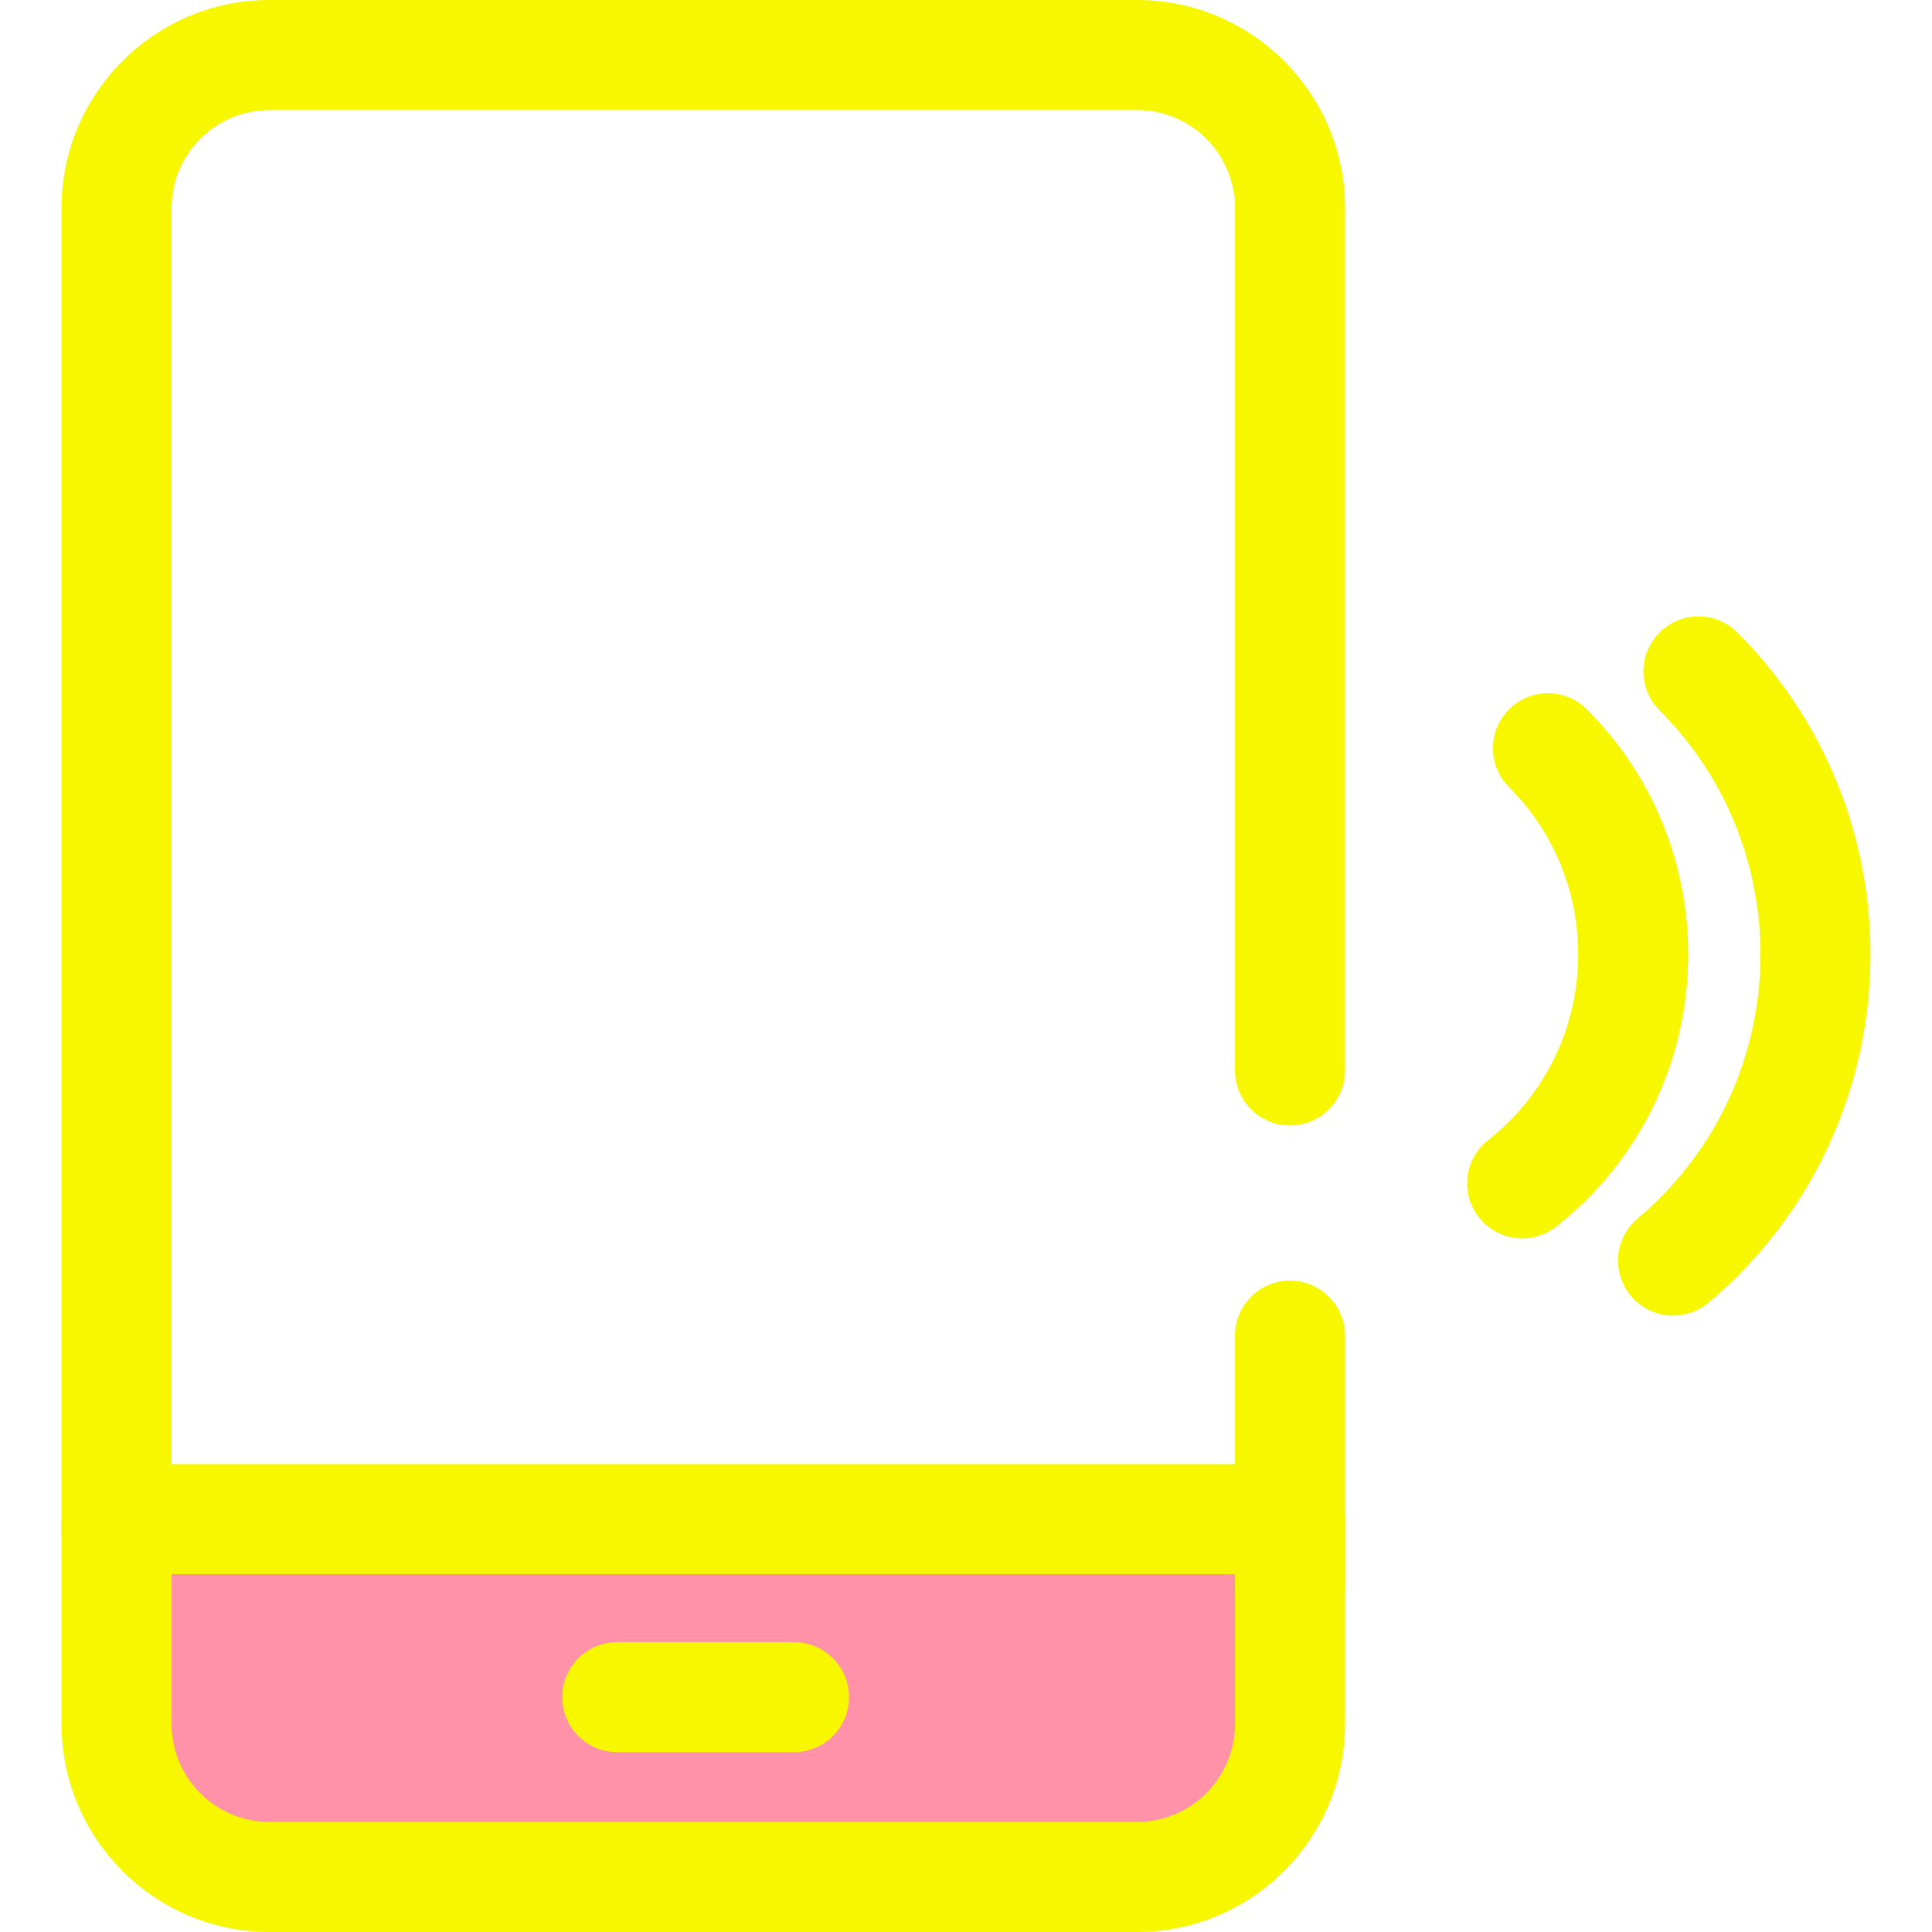
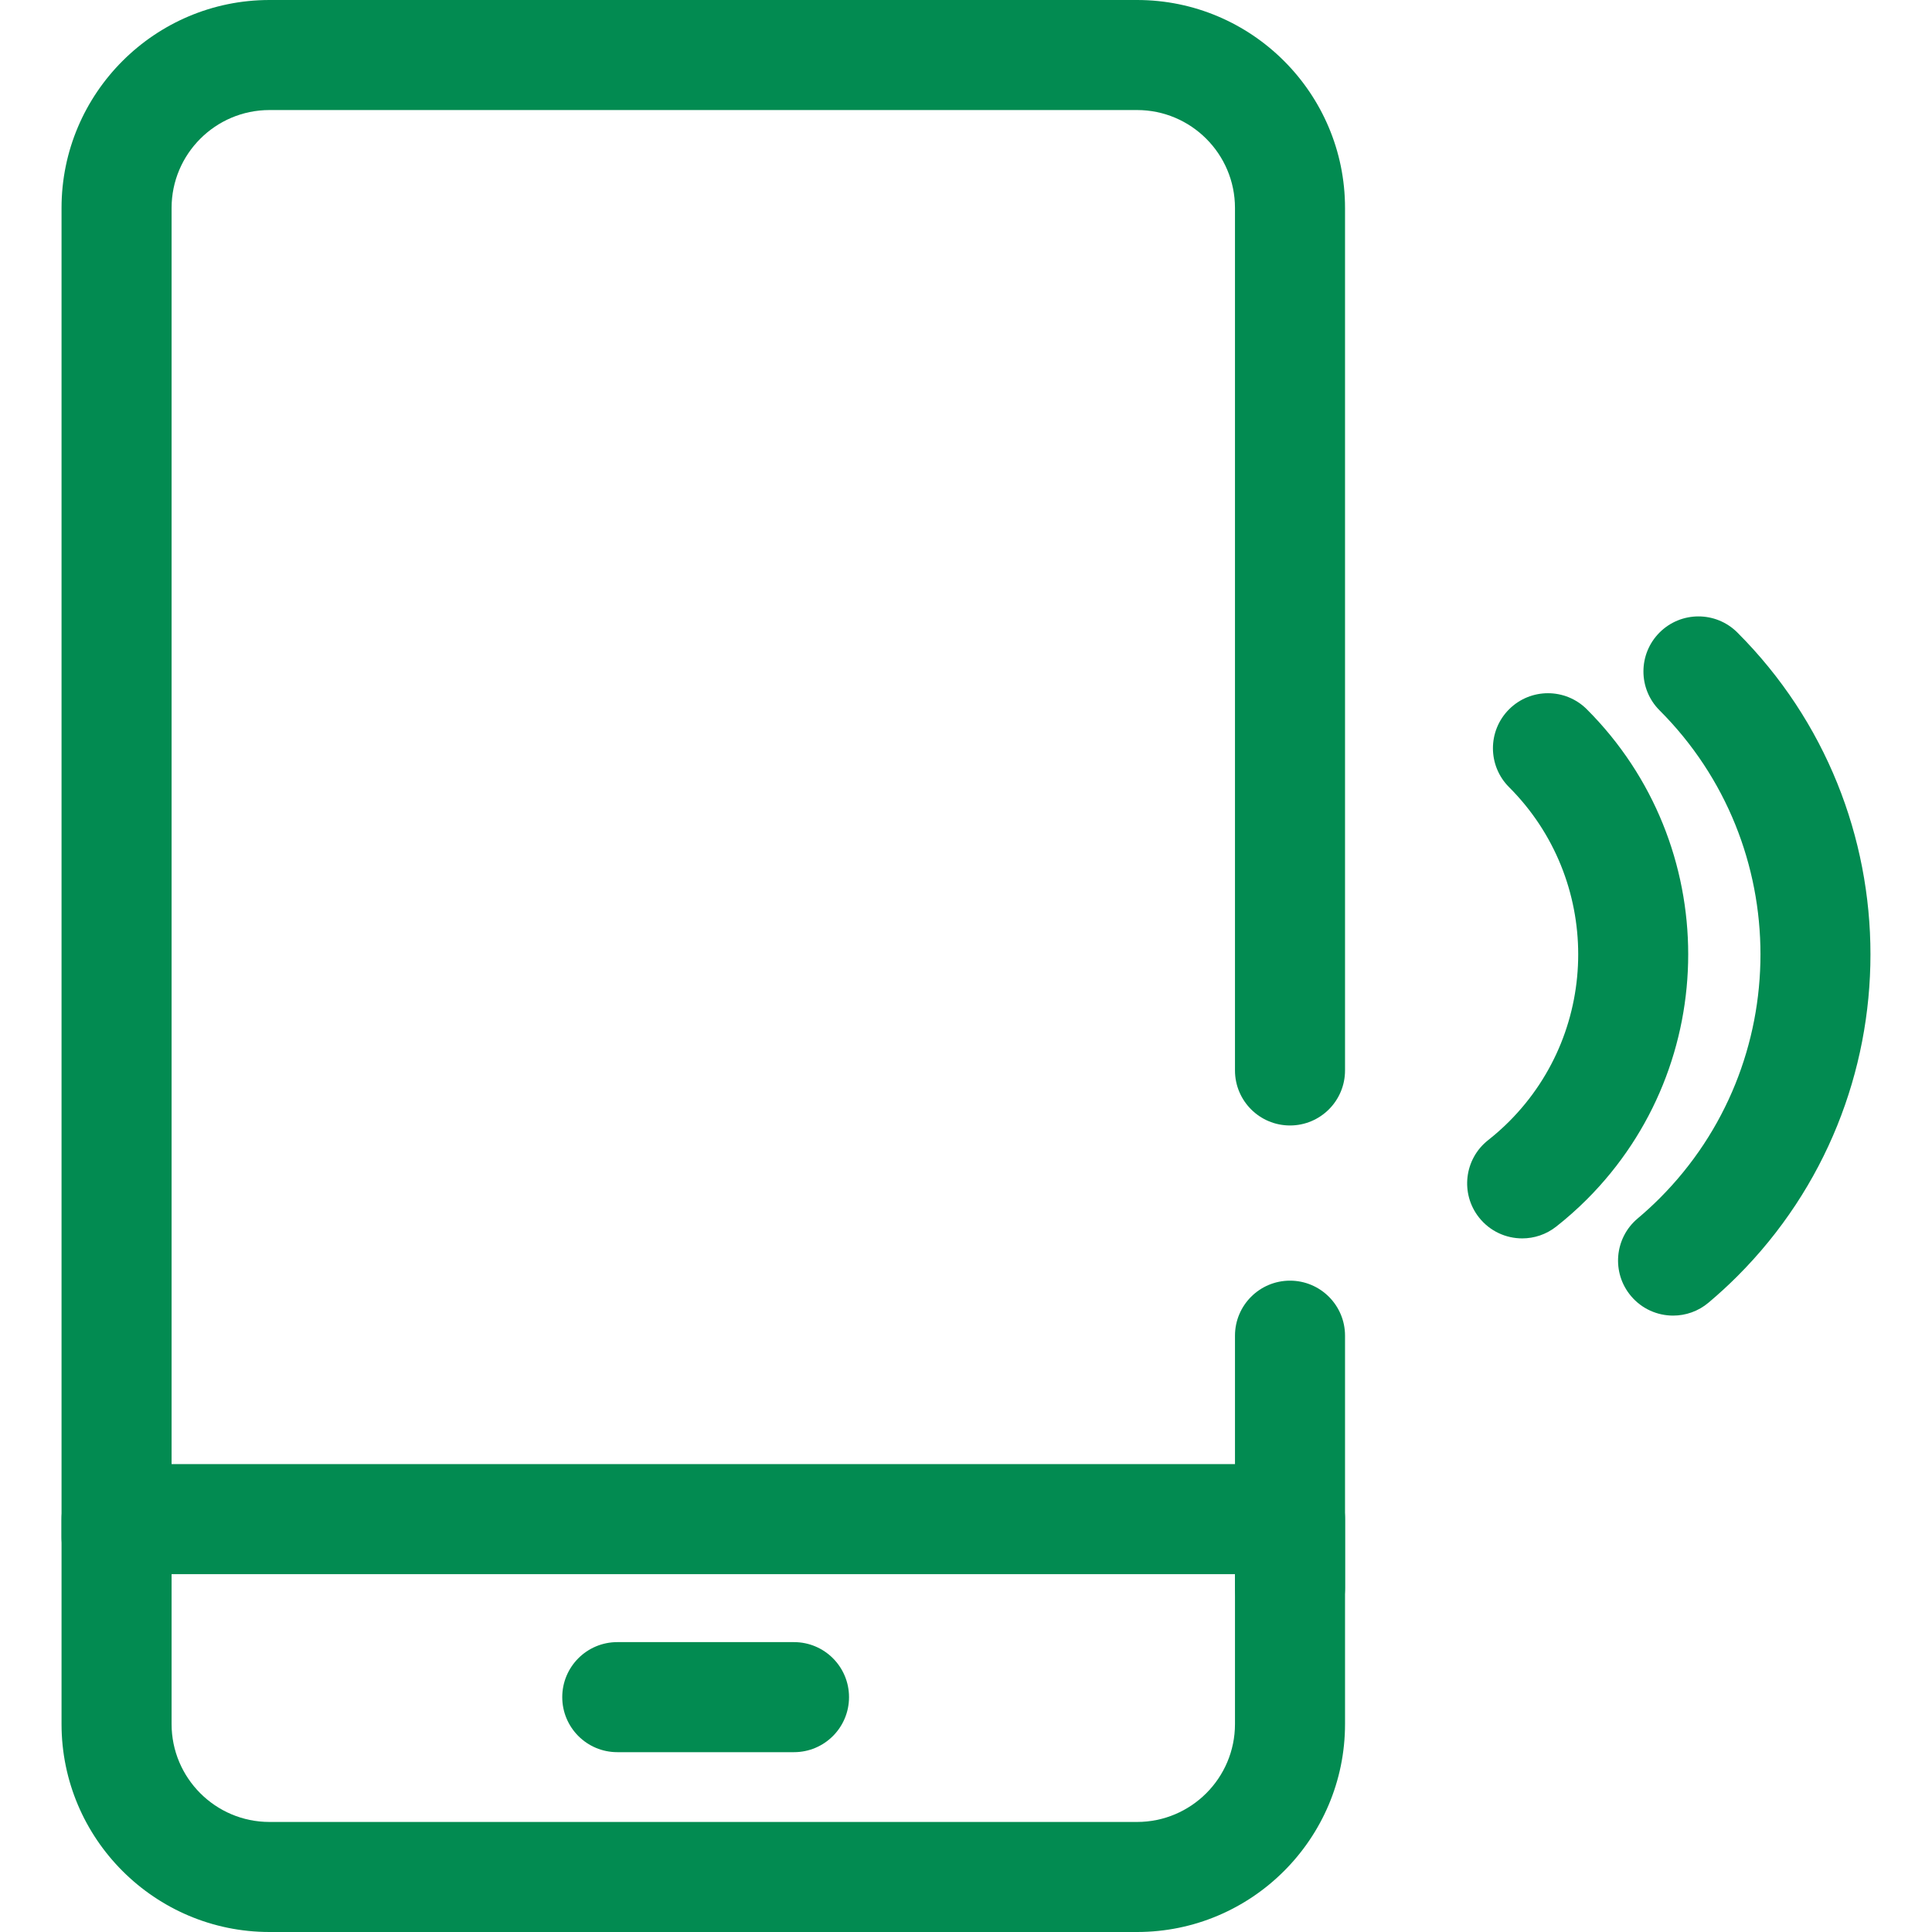
<svg xmlns="http://www.w3.org/2000/svg" version="1.1" id="Layer_1" x="0px" y="0px" viewBox="0 0 512 512" style="enable-background:new 0 0 512 512;" xml:space="preserve">
-   <path style="fill:rgb(247, 247, 0);" d="M30.89,421.901c-8.054,0-14.582-6.53-14.582-14.582V55.112C16.308,24.724,41.031,0,71.419,0h229.915  c30.389,0,55.112,24.724,55.112,55.112V283.68c0,8.052-6.528,14.582-14.582,14.582c-8.054,0-14.582-6.53-14.582-14.582V55.112  c0-14.309-11.641-25.949-25.949-25.949H71.419c-14.308,0-25.947,11.639-25.947,25.949v352.207  C45.472,415.373,38.942,421.901,30.89,421.901z" />
-   <path style="fill:rgb(255, 146, 168);" d="M30.889,402.586v54.302c0,22.385,18.146,40.531,40.531,40.531h229.915  c22.385,0,40.531-18.146,40.531-40.531v-54.302L30.889,402.586" />
+   <path style="fill:rgb(2,139,81)" d="M30.89,421.901c-8.054,0-14.582-6.53-14.582-14.582V55.112C16.308,24.724,41.031,0,71.419,0h229.915  c30.389,0,55.112,24.724,55.112,55.112V283.68c0,8.052-6.528,14.582-14.582,14.582c-8.054,0-14.582-6.53-14.582-14.582V55.112  c0-14.309-11.641-25.949-25.949-25.949H71.419c-14.308,0-25.947,11.639-25.947,25.949v352.207  C45.472,415.373,38.942,421.901,30.89,421.901z" />
+   <path style="fill:rgb(255, 255, 255)" d="M30.889,402.586v54.302c0,22.385,18.146,40.531,40.531,40.531h229.915  c22.385,0,40.531-18.146,40.531-40.531v-54.302L30.889,402.586" />
  <g>
-     <path style="fill:rgb(247, 247, 0);" d="M301.334,512H71.419c-30.389,0-55.111-24.724-55.111-55.112v-54.302   c0-8.052,6.528-14.582,14.582-14.582h310.976c8.054,0,14.582,6.53,14.582,14.582v54.302C356.447,487.276,331.725,512,301.334,512z    M45.472,417.168v39.72c0,14.309,11.639,25.949,25.947,25.949h229.915c14.308,0,25.949-11.639,25.949-25.949v-39.72H45.472z" />
-     <path style="fill:rgb(247, 247, 0);" d="M210.419,464.343h-46.834c-8.054,0-14.582-6.53-14.582-14.582c0-8.052,6.528-14.582,14.582-14.582   h46.834c8.054,0,14.582,6.53,14.582,14.582C225.001,457.814,218.472,464.343,210.419,464.343z" />
-     <path style="fill:rgb(247, 247, 0);" d="M341.865,435.344c-8.054,0-14.582-6.53-14.582-14.582V353.97c0-8.052,6.528-14.582,14.582-14.582   c8.054,0,14.582,6.53,14.582,14.582v66.793C356.447,428.814,349.919,435.344,341.865,435.344z" />
-     <path style="fill:rgb(247, 247, 0);" d="M443.389,348.647c-4.153,0-8.275-1.763-11.16-5.188c-5.188-6.159-4.401-15.358,1.759-20.547   c2.039-1.718,3.994-3.508,5.812-5.327c35.657-35.657,35.657-93.679-0.001-129.338c-5.694-5.694-5.694-14.928,0-20.623   c5.694-5.693,14.926-5.691,20.622,0c47.028,47.031,47.028,123.553,0,170.584c-2.403,2.402-4.975,4.761-7.645,7.01   C450.041,347.521,446.705,348.647,443.389,348.647z" />
-     <path style="fill:rgb(247, 247, 0);" d="M403.404,328.187c-4.313,0-8.581-1.903-11.46-5.553c-4.987-6.323-3.904-15.492,2.421-20.479   c1.95-1.54,3.819-3.196,5.553-4.93c24.431-24.432,24.431-64.19-0.003-88.622c-5.694-5.694-5.694-14.928,0-20.623   c5.694-5.693,14.928-5.693,20.623,0c35.805,35.805,35.805,94.064,0,129.871c-2.542,2.539-5.268,4.961-8.112,7.202   C409.748,327.165,406.564,328.187,403.404,328.187z" />
+     <path style="fill:rgb(2,139,81)" d="M301.334,512H71.419c-30.389,0-55.111-24.724-55.111-55.112v-54.302   c0-8.052,6.528-14.582,14.582-14.582h310.976c8.054,0,14.582,6.53,14.582,14.582v54.302C356.447,487.276,331.725,512,301.334,512z    M45.472,417.168v39.72c0,14.309,11.639,25.949,25.947,25.949h229.915c14.308,0,25.949-11.639,25.949-25.949v-39.72H45.472z" />
+     <path style="fill:rgb(2,139,81)" d="M210.419,464.343h-46.834c-8.054,0-14.582-6.53-14.582-14.582c0-8.052,6.528-14.582,14.582-14.582   h46.834c8.054,0,14.582,6.53,14.582,14.582C225.001,457.814,218.472,464.343,210.419,464.343z" />
+     <path style="fill:rgb(2,139,81)" d="M341.865,435.344c-8.054,0-14.582-6.53-14.582-14.582V353.97c0-8.052,6.528-14.582,14.582-14.582   c8.054,0,14.582,6.53,14.582,14.582v66.793C356.447,428.814,349.919,435.344,341.865,435.344z" />
+     <path style="fill:rgb(2,139,81)" d="M443.389,348.647c-4.153,0-8.275-1.763-11.16-5.188c-5.188-6.159-4.401-15.358,1.759-20.547   c2.039-1.718,3.994-3.508,5.812-5.327c35.657-35.657,35.657-93.679-0.001-129.338c-5.694-5.694-5.694-14.928,0-20.623   c5.694-5.693,14.926-5.691,20.622,0c47.028,47.031,47.028,123.553,0,170.584c-2.403,2.402-4.975,4.761-7.645,7.01   C450.041,347.521,446.705,348.647,443.389,348.647z" />
+     <path style="fill:rgb(2,139,81)" d="M403.404,328.187c-4.313,0-8.581-1.903-11.46-5.553c-4.987-6.323-3.904-15.492,2.421-20.479   c1.95-1.54,3.819-3.196,5.553-4.93c24.431-24.432,24.431-64.19-0.003-88.622c-5.694-5.694-5.694-14.928,0-20.623   c5.694-5.693,14.928-5.693,20.623,0c35.805,35.805,35.805,94.064,0,129.871c-2.542,2.539-5.268,4.961-8.112,7.202   C409.748,327.165,406.564,328.187,403.404,328.187z" />
  </g>
  <g>
</g>
  <g>
</g>
  <g>
</g>
  <g>
</g>
  <g>
</g>
  <g>
</g>
  <g>
</g>
  <g>
</g>
  <g>
</g>
  <g>
</g>
  <g>
</g>
  <g>
</g>
  <g>
</g>
  <g>
</g>
  <g>
</g>
</svg>
